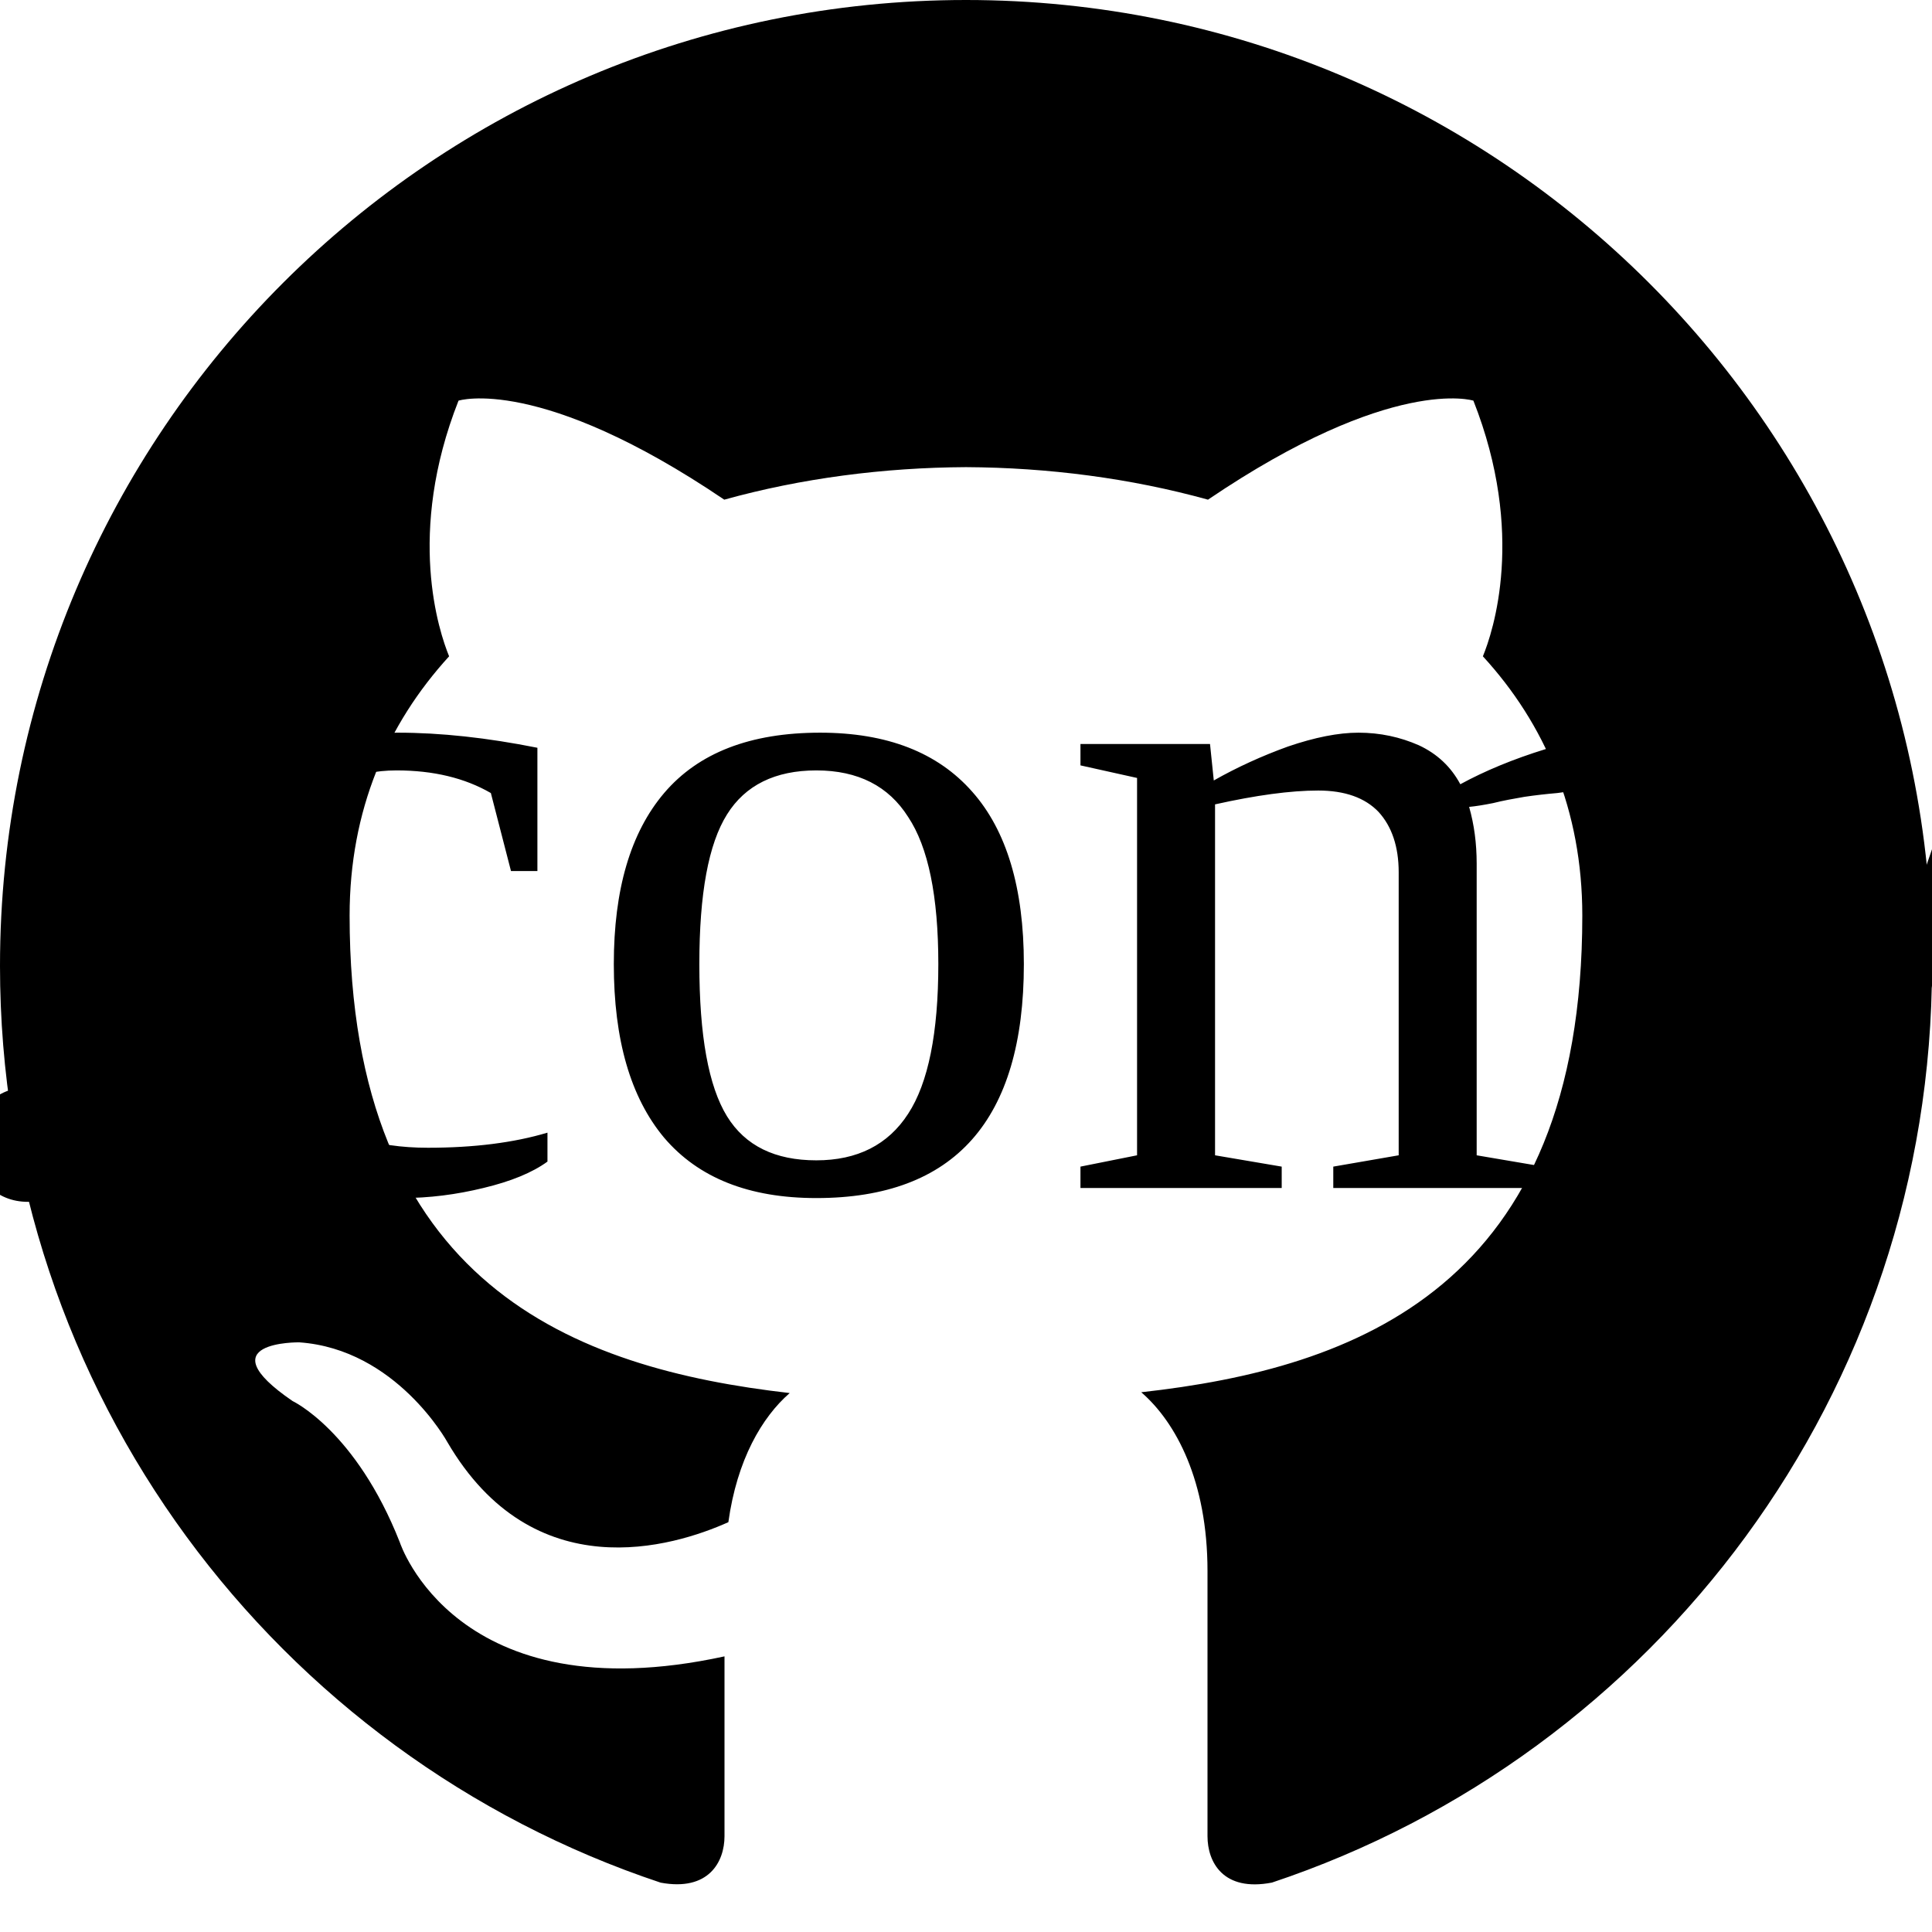
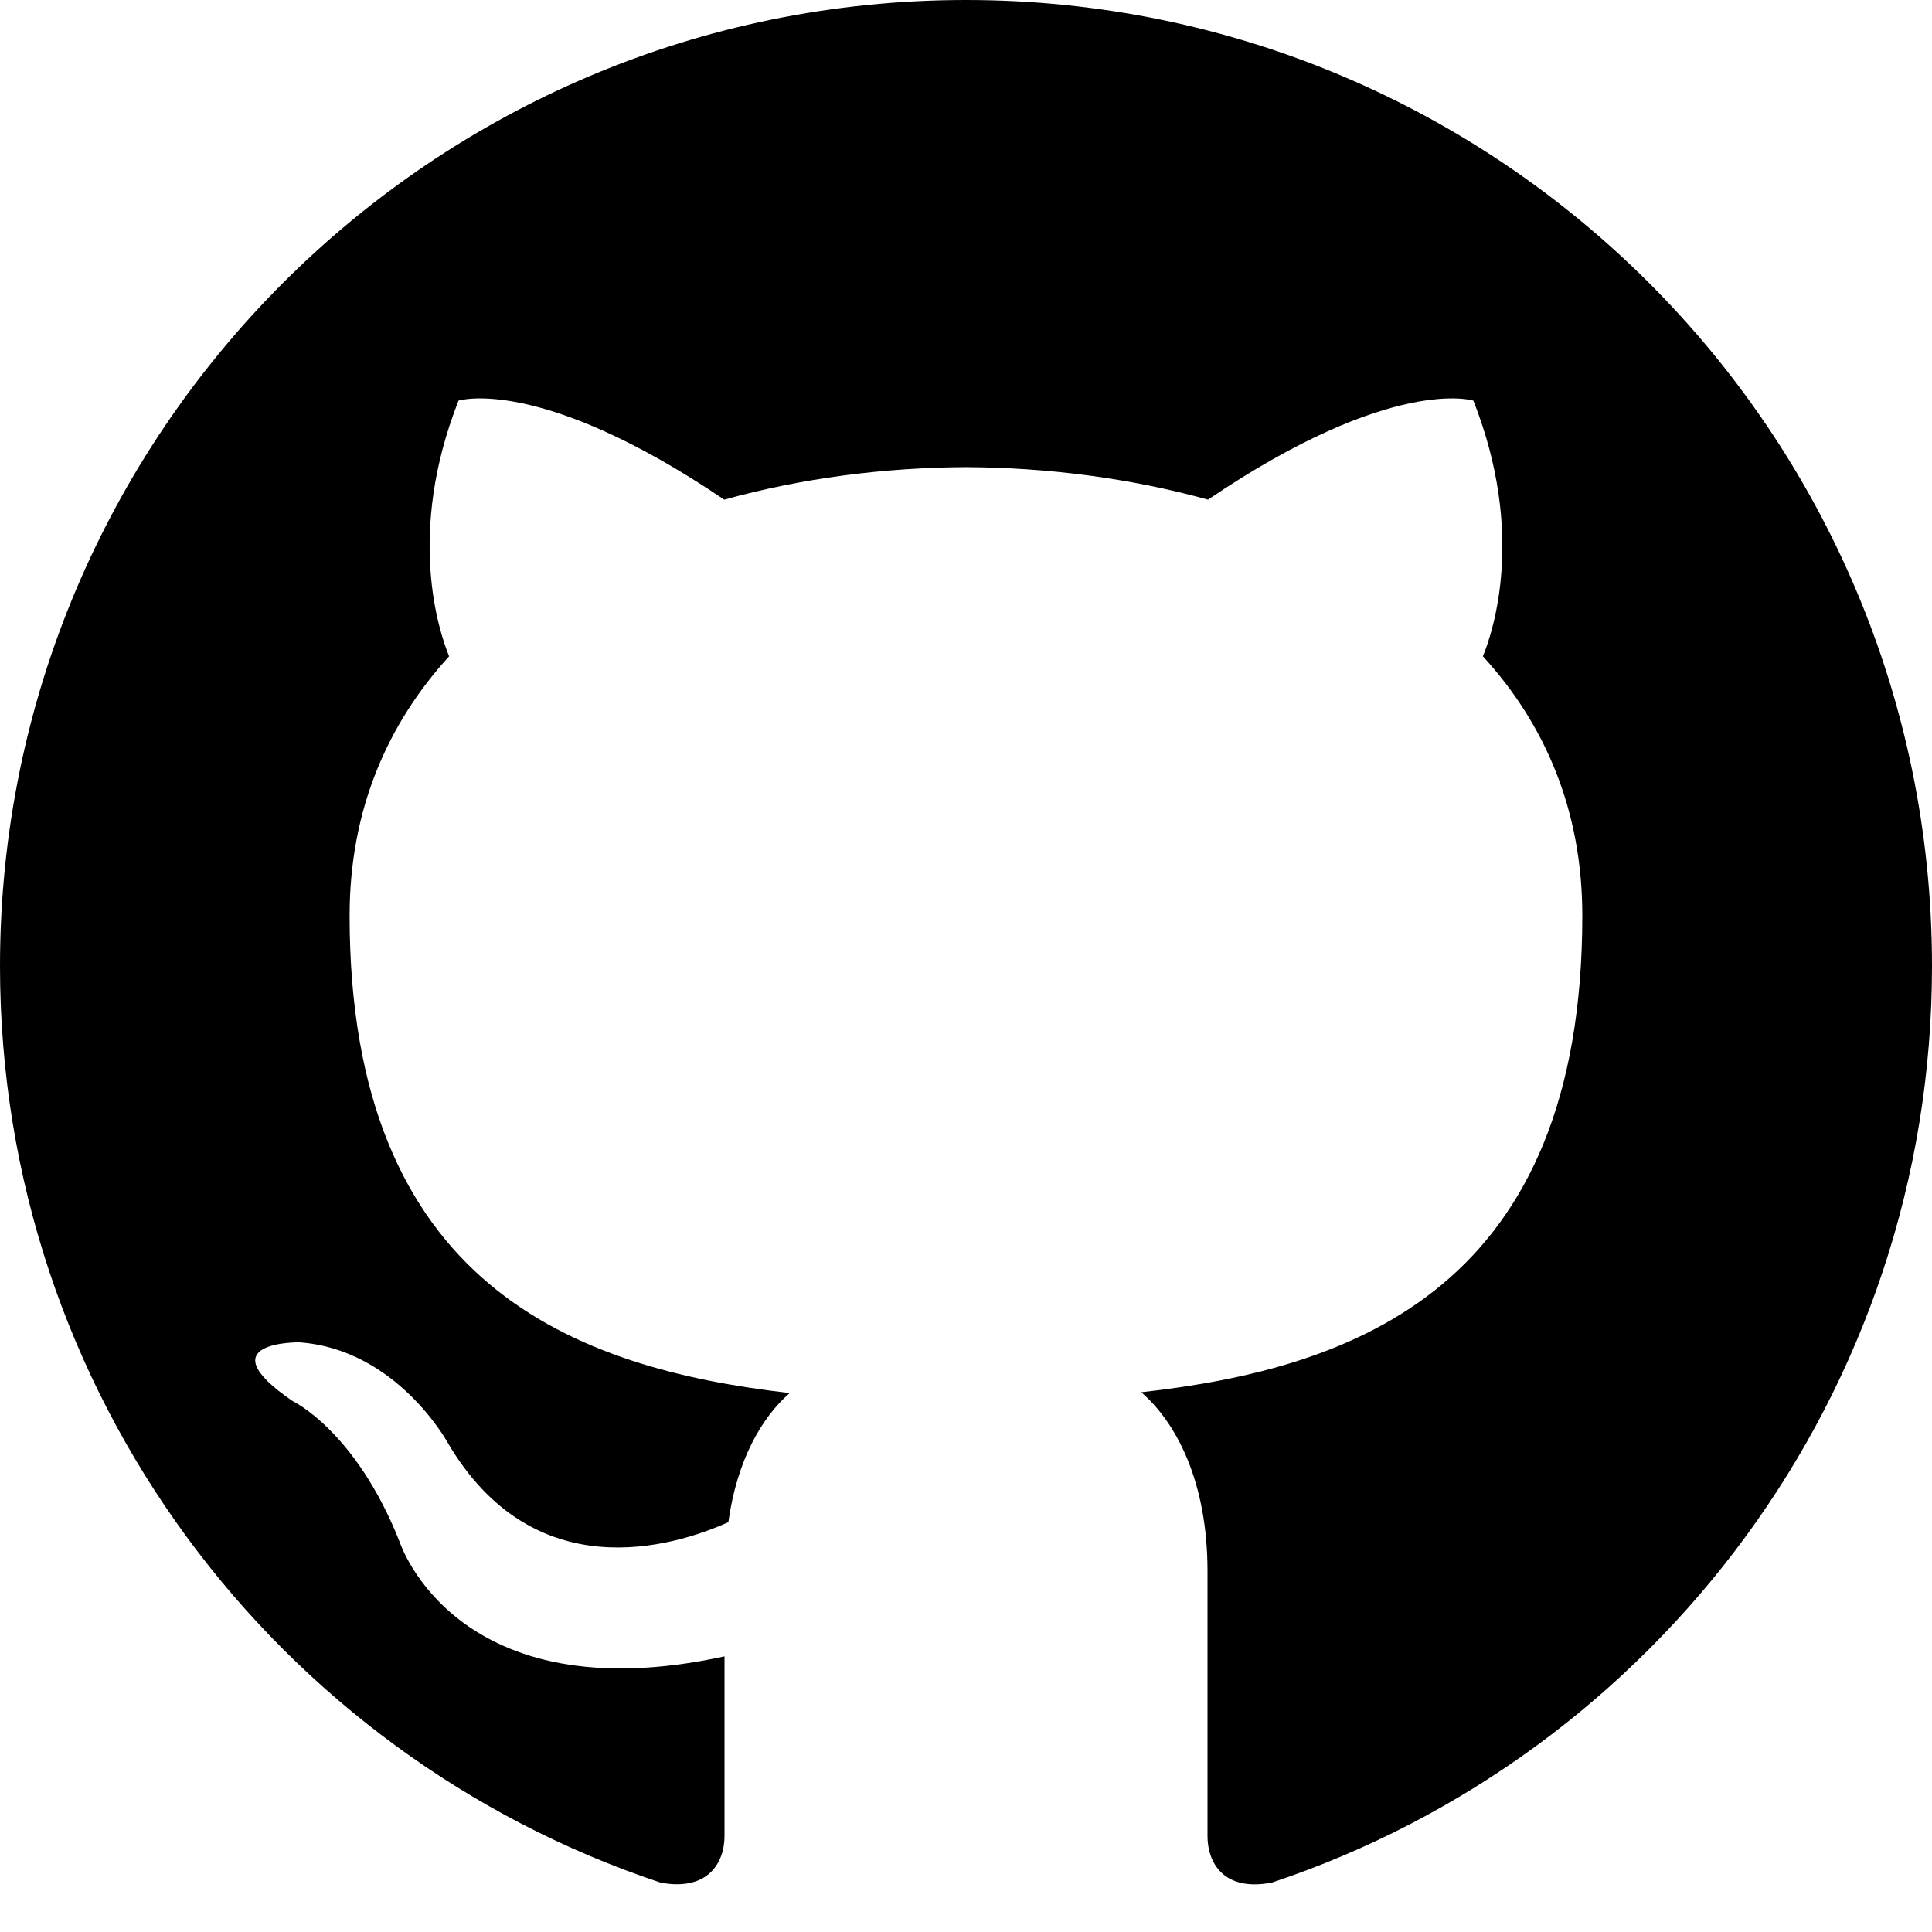
<svg xmlns="http://www.w3.org/2000/svg" width="100%" height="100%" viewBox="0 0 24 24" fill="currentColor" overflow="visible">
  <path class="button__path" d="M12 0c-6.626 0-12 5.373-12 12 0 5.302 3.438 9.8 8.207 11.387.599.111.793-.261.793-.577v-2.234c-3.338.726-4.033-1.416-4.033-1.416-.546-1.387-1.333-1.756-1.333-1.756-1.089-.745.083-.729.083-.729 1.205.084 1.839 1.237 1.839 1.237 1.07 1.834 2.807 1.304 3.492.997.107-.775.418-1.305.762-1.604-2.665-.305-5.467-1.334-5.467-5.931 0-1.311.469-2.381 1.236-3.221-.124-.303-.535-1.524.117-3.176 0 0 1.008-.322 3.301 1.23.957-.266 1.983-.399 3.003-.404 1.02.005 2.047.138 3.006.404 2.291-1.552 3.297-1.23 3.297-1.23.653 1.653.242 2.874.118 3.176.77.84 1.235 1.911 1.235 3.221 0 4.609-2.807 5.624-5.479 5.921.43.372.823 1.102.823 2.222v3.293c0 .319.192.694.801.576 4.765-1.589 8.199-6.086 8.199-11.386 0-6.627-5.373-12-12-12z" />
-   <text class="button__text" x="50%" y="50%" dominant-baseline="middle" text-anchor="middle">github.com/ericyd</text>
</svg>
